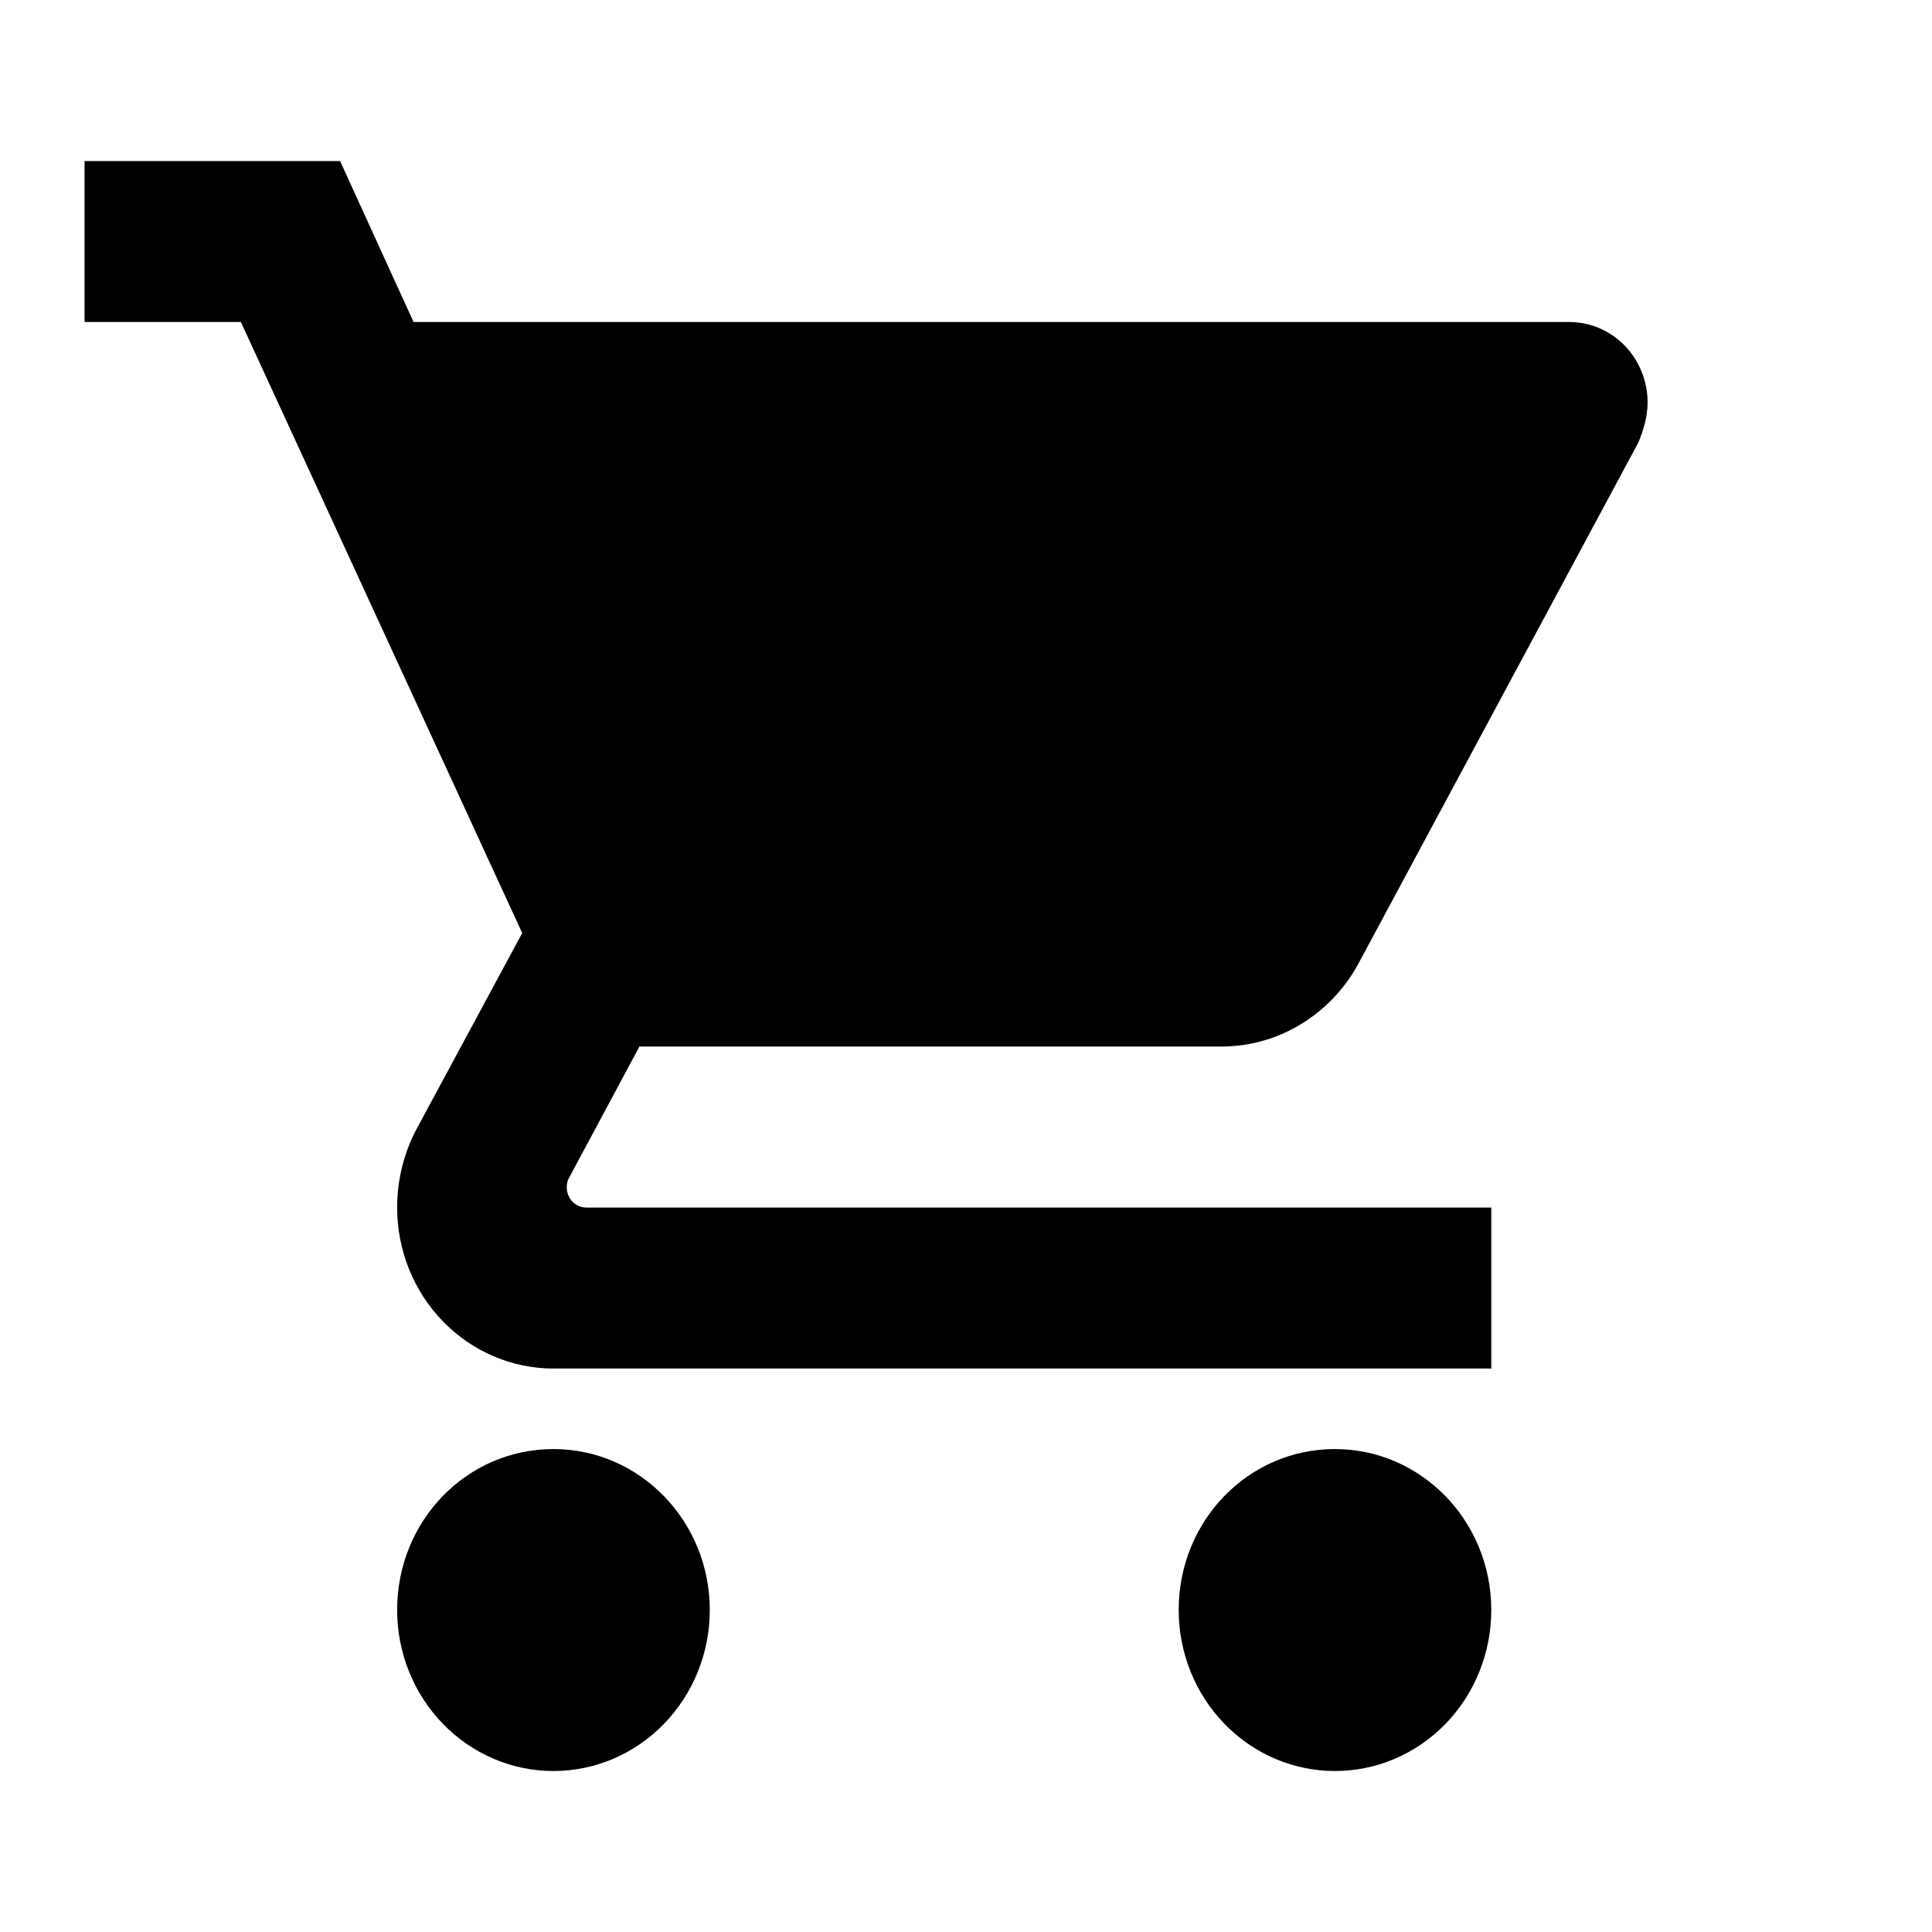
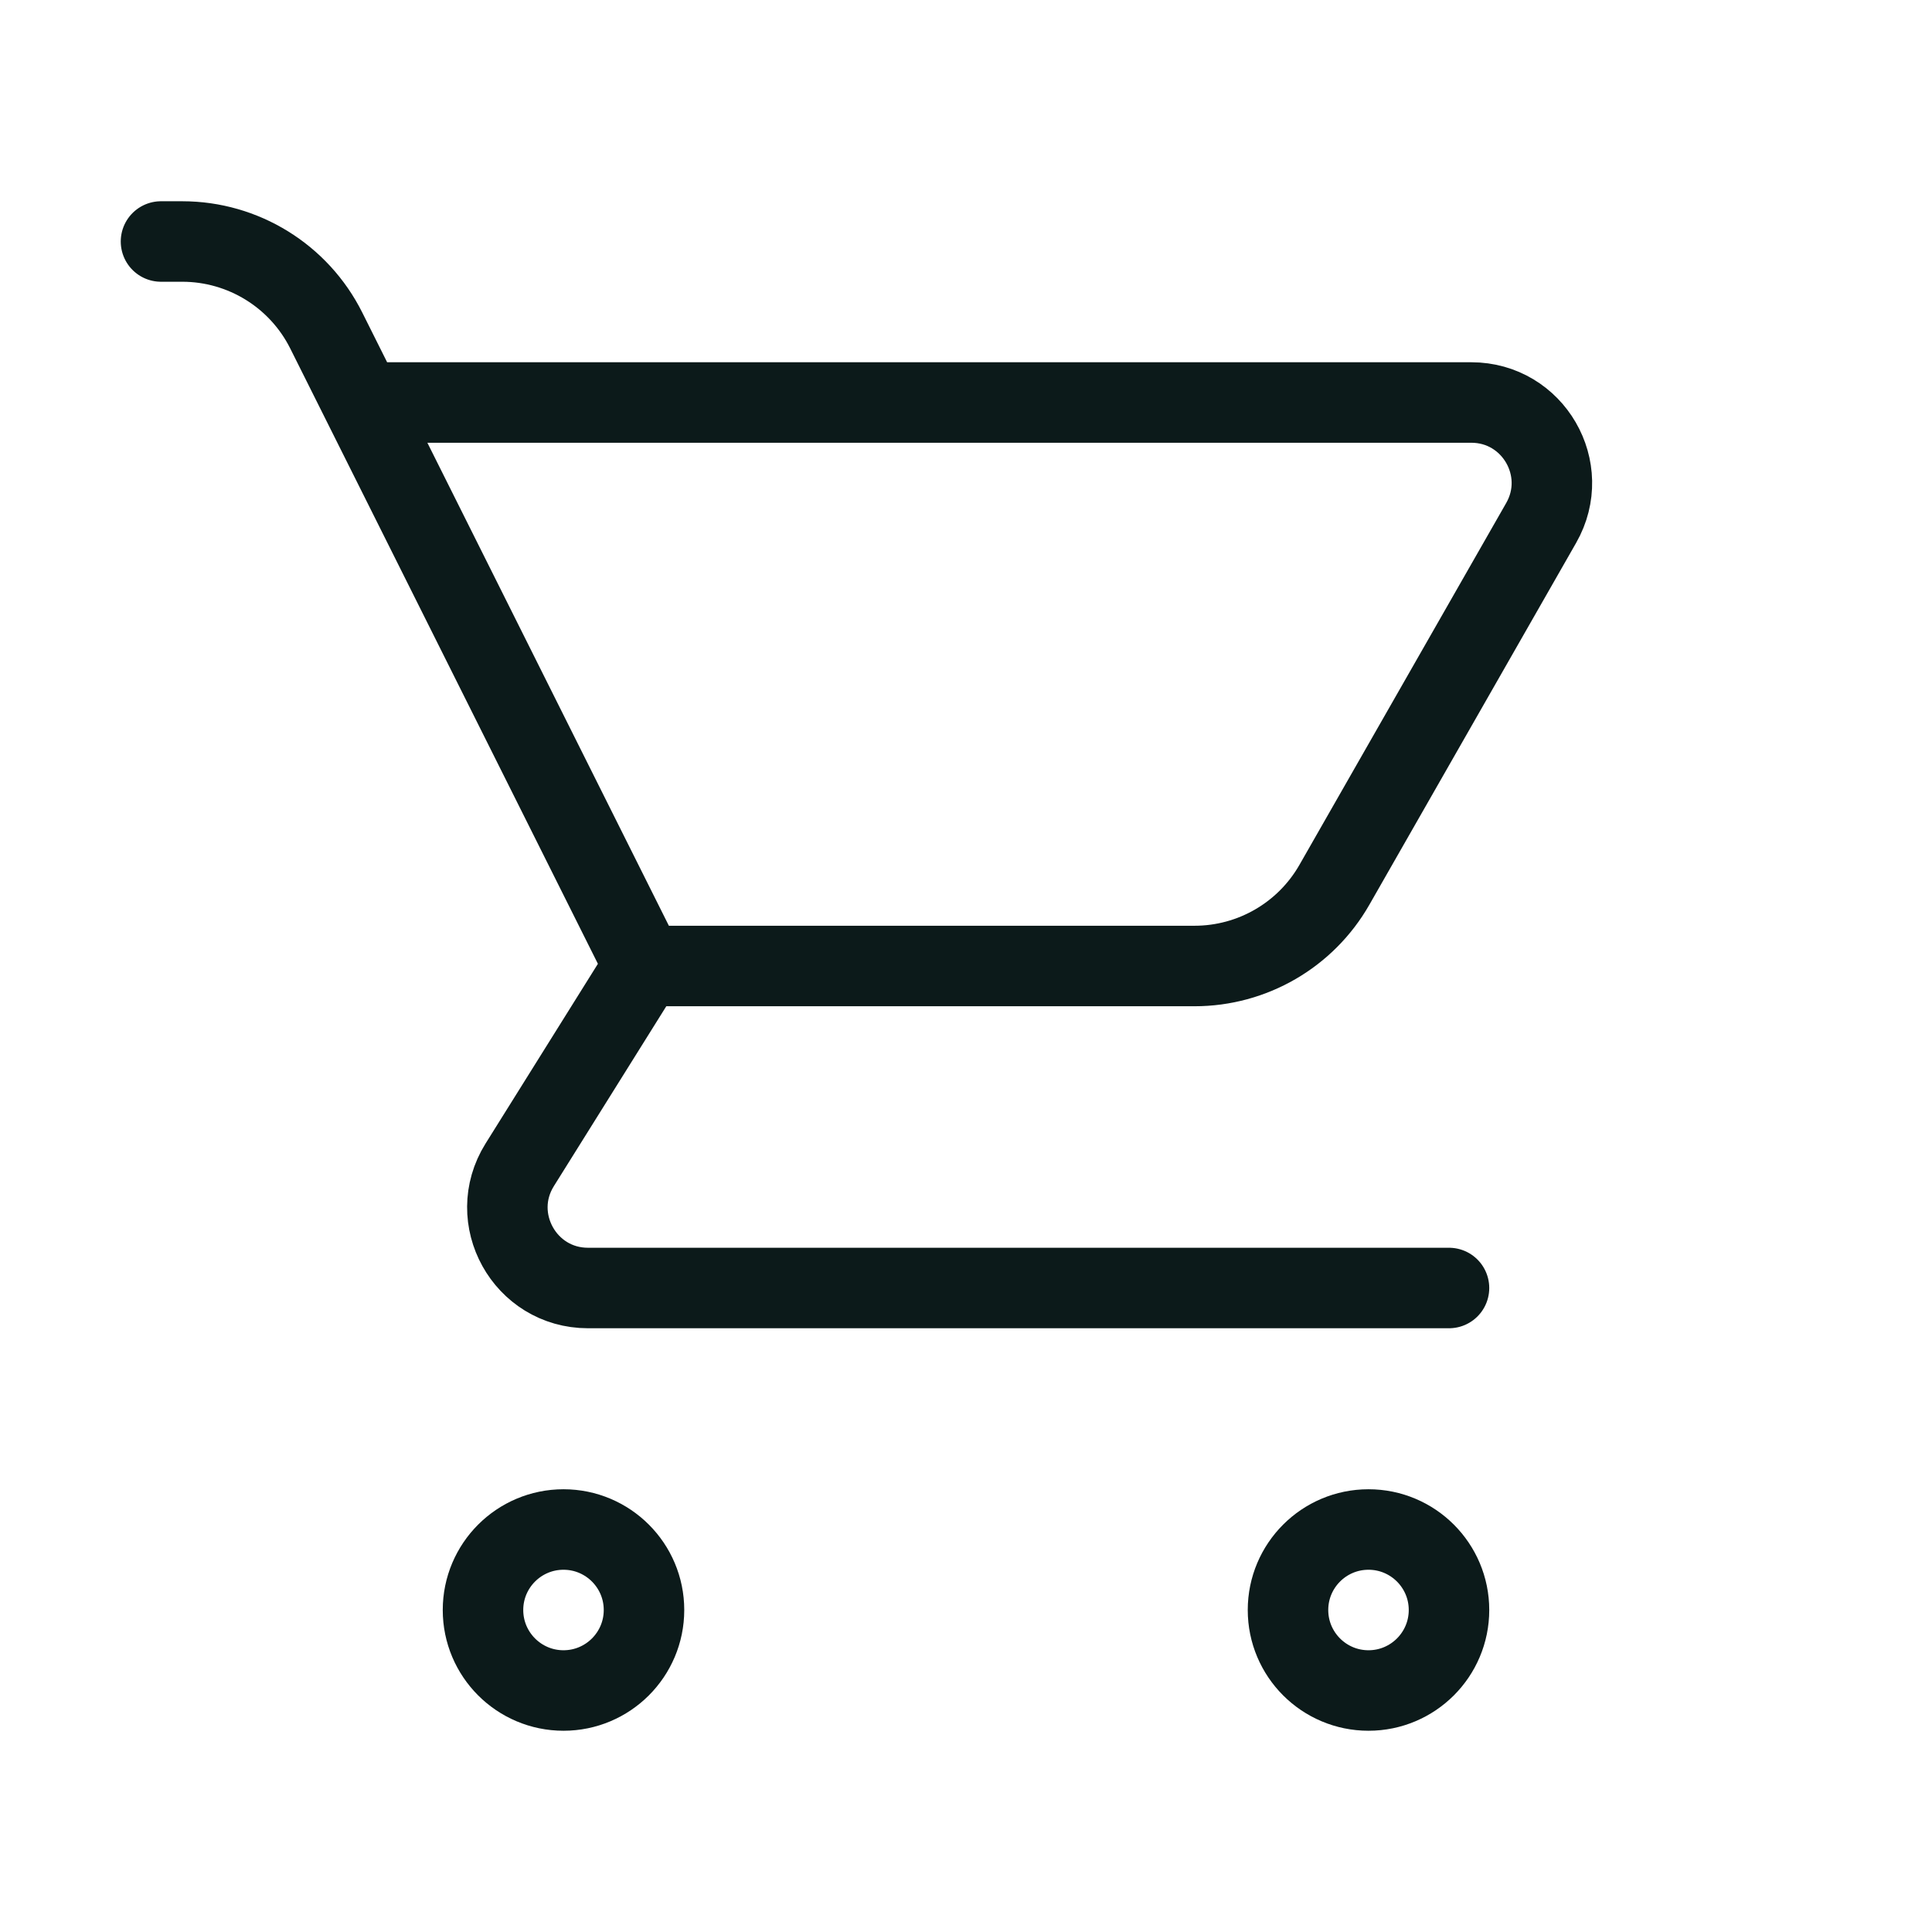
- <svg xmlns="http://www.w3.org/2000/svg" width="34" height="34" viewBox="0 0 34 34" fill="none">
-   <path d="M23.494 25.501C21.967 25.501 20.743 26.762 20.743 28.334C20.743 29.085 21.033 29.806 21.549 30.337C22.064 30.869 22.764 31.167 23.494 31.167C24.223 31.167 24.923 30.869 25.439 30.337C25.954 29.806 26.244 29.085 26.244 28.334C26.244 26.762 25.006 25.501 23.494 25.501ZM1.488 2.834V5.667H4.239L9.19 16.42L7.319 19.891C7.113 20.287 6.989 20.755 6.989 21.251C6.989 22.002 7.279 22.723 7.795 23.254C8.311 23.785 9.01 24.084 9.74 24.084H26.244V21.251H10.318C10.226 21.251 10.139 21.213 10.075 21.147C10.01 21.081 9.974 20.99 9.974 20.896C9.974 20.826 9.988 20.769 10.015 20.727L11.253 18.417H21.499C22.531 18.417 23.439 17.822 23.906 16.958L28.83 7.792C28.926 7.566 28.995 7.325 28.995 7.084C28.995 6.708 28.85 6.348 28.592 6.082C28.334 5.817 27.984 5.667 27.62 5.667H7.278L5.985 2.834M9.74 25.501C8.213 25.501 6.989 26.762 6.989 28.334C6.989 29.085 7.279 29.806 7.795 30.337C8.311 30.869 9.01 31.167 9.74 31.167C10.47 31.167 11.169 30.869 11.685 30.337C12.201 29.806 12.491 29.085 12.491 28.334C12.491 26.762 11.253 25.501 9.74 25.501Z" fill="currentColor" />
+ <svg xmlns="http://www.w3.org/2000/svg" width="24" height="24" viewBox="0 0 24 24" fill="none">
+   <path d="M4.5 5H18.277C19.045 5 19.526 5.829 19.145 6.496L16.576 10.992C16.22 11.615 15.557 12 14.839 12H8M8 12L6.456 14.47C6.04 15.136 6.519 16 7.304 16H18M8 12L4.053 4.106C3.714 3.428 3.021 3 2.264 3H2M8 20C8 20.552 7.552 21 7 21C6.448 21 6 20.552 6 20C6 19.448 6.448 19 7 19C7.552 19 8 19.448 8 20ZM18 20C18 20.552 17.552 21 17 21C16.448 21 16 20.552 16 20C16 19.448 16.448 19 17 19C17.552 19 18 19.448 18 20Z" stroke="#0C1A1A" stroke-linecap="round" stroke-linejoin="round" />
</svg>
